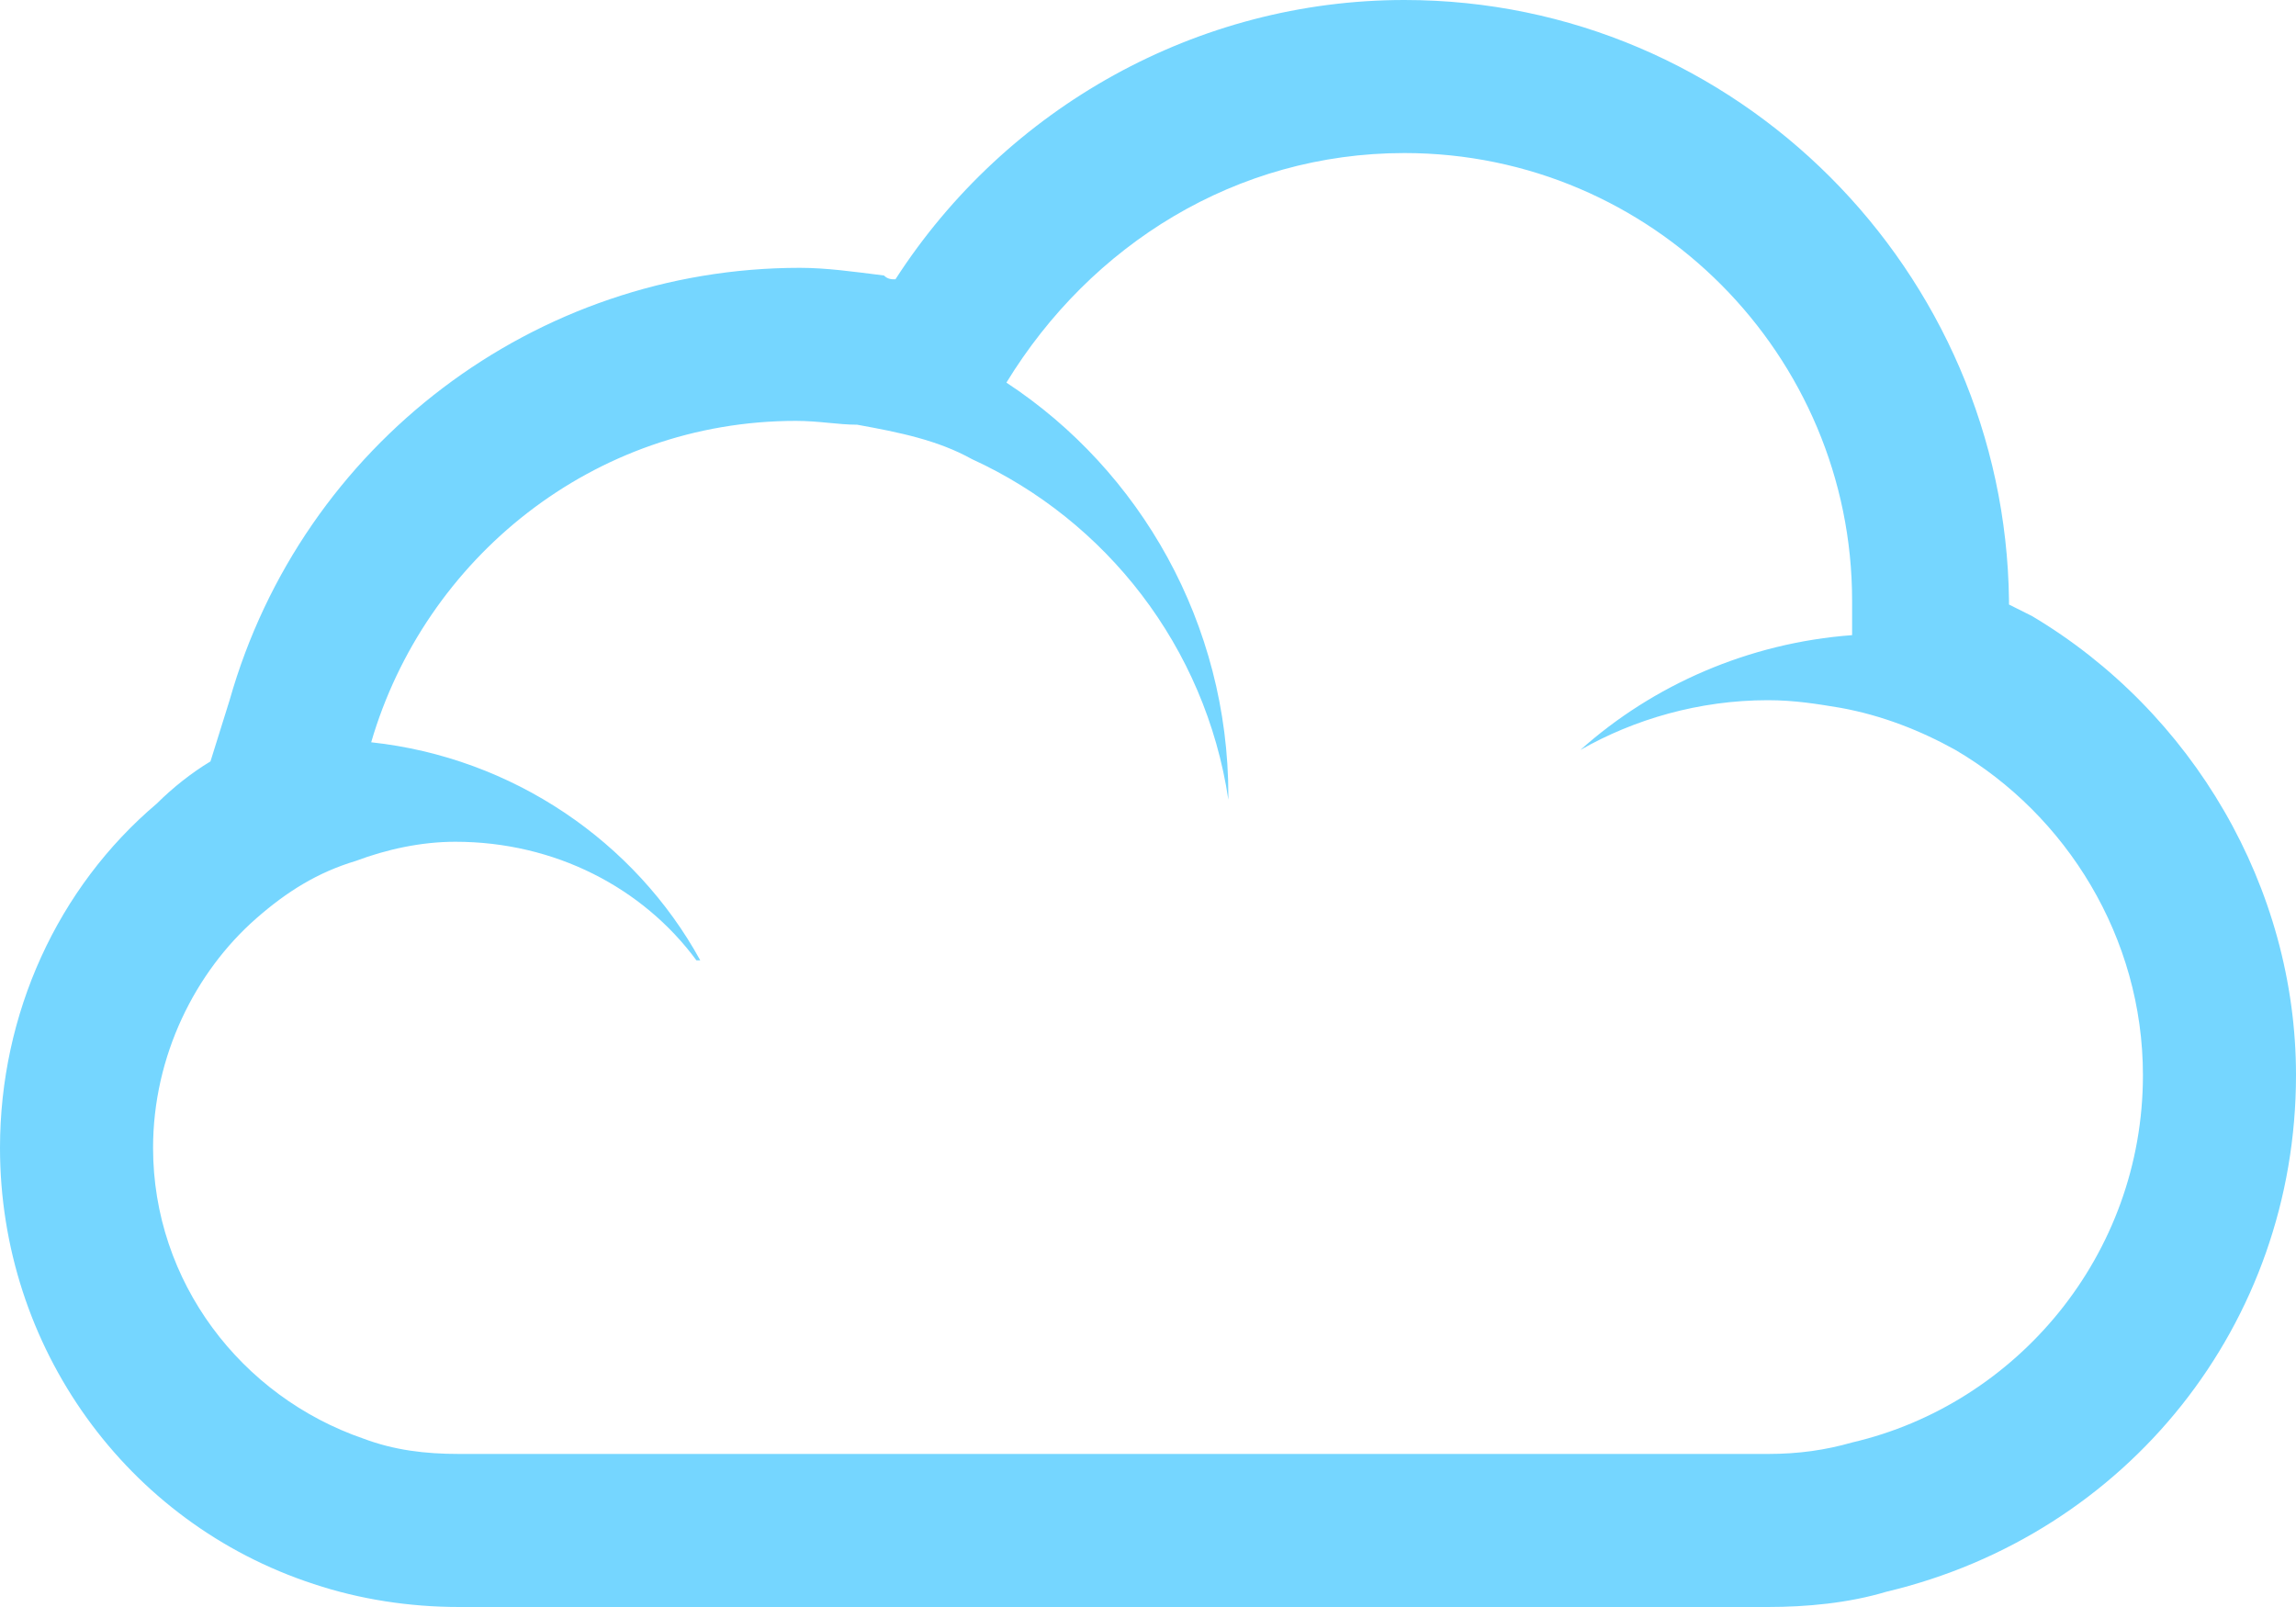
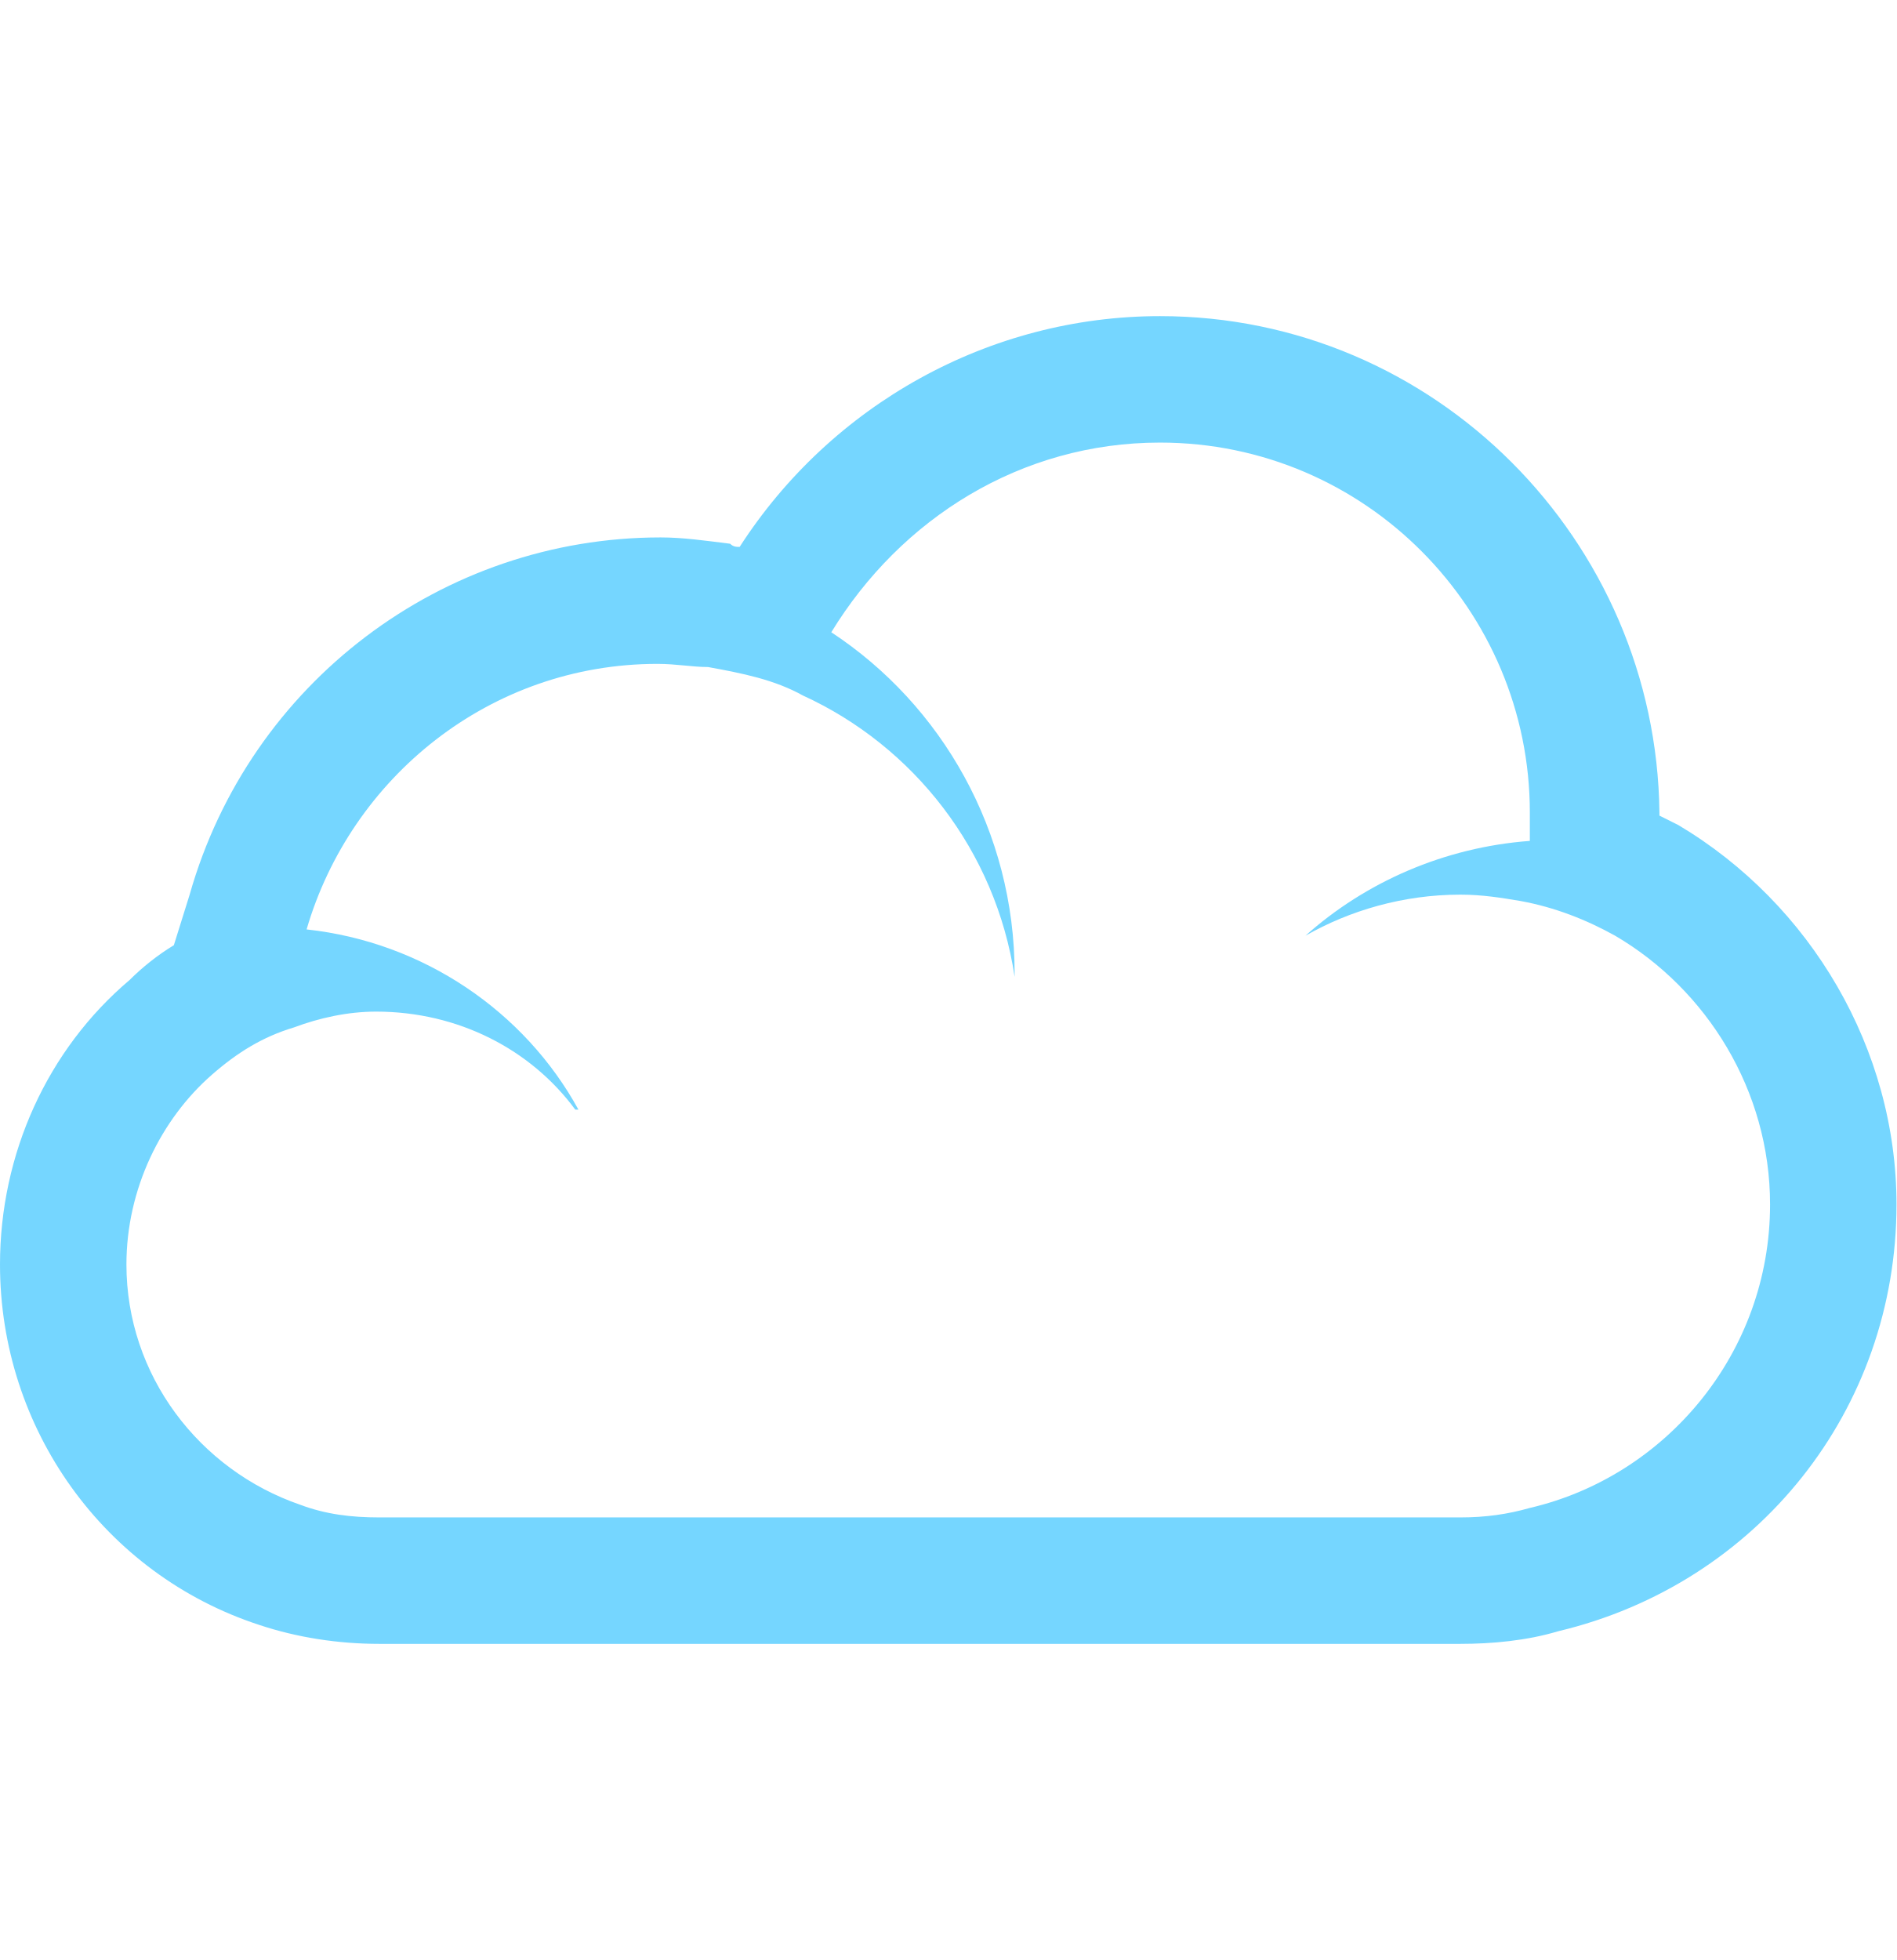
- <svg xmlns="http://www.w3.org/2000/svg" width="60" height="42" viewBox="0 0 60 42" fill="none">
+ <svg xmlns="http://www.w3.org/2000/svg" width="60" height="62" viewBox="0 0 60 42" fill="none">
  <path d="M36.7 4C43.2 4 48.4 9.3 48.4 15.7V16.6C45.7 16.8 43.2 17.9 41.3 19.6C42.7 18.8 44.4 18.3 46.2 18.3C46.9 18.3 47.5 18.4 48.1 18.5C49.2 18.7 50.2 19.1 51.1 19.6C54 21.3 56 24.5 56 28.1C56 32.8 52.7 36.7 48.4 37.7C47.7 37.9 47 38 46.2 38H12C11.1 38 10.3 37.9 9.5 37.6C6.3 36.5 4 33.5 4 30C4 27.6 5.1 25.4 6.7 24C7.5 23.3 8.3 22.8 9.3 22.5C10.1 22.2 11 22 11.9 22C14.5 22 16.8 23.2 18.2 25.1H18.3C16.6 22 13.4 19.8 9.7 19.4C11.1 14.6 15.5 11 20.8 11C21.4 11 21.9 11.1 22.4 11.1C23.5 11.3 24.5 11.5 25.4 12C28.9 13.6 31.5 16.9 32.1 20.9V20.8C32.1 16.3 29.8 12.3 26.3 10C28.5 6.4 32.3 4 36.7 4ZM36.7 0C31.3 0 26.3 2.8 23.4 7.3C23.3 7.3 23.2 7.3 23.1 7.2C22.3 7.1 21.6 7 20.9 7C14 7 7.9 11.6 6 18.3L5.5 19.9C5 20.2 4.5 20.6 4.1 21C1.5 23.2 0 26.5 0 30C0 35.2 3.3 39.8 8.2 41.4C9.4 41.8 10.7 42 12 42H46.2C47.2 42 48.3 41.9 49.3 41.6C55.6 40.1 60 34.6 60 28.1C60 23.2 57.3 18.6 53.1 16.1L52.5 15.8V15.7C52.4 7.1 45.4 0 36.7 0Z" fill="#75D6FF" />
</svg>
